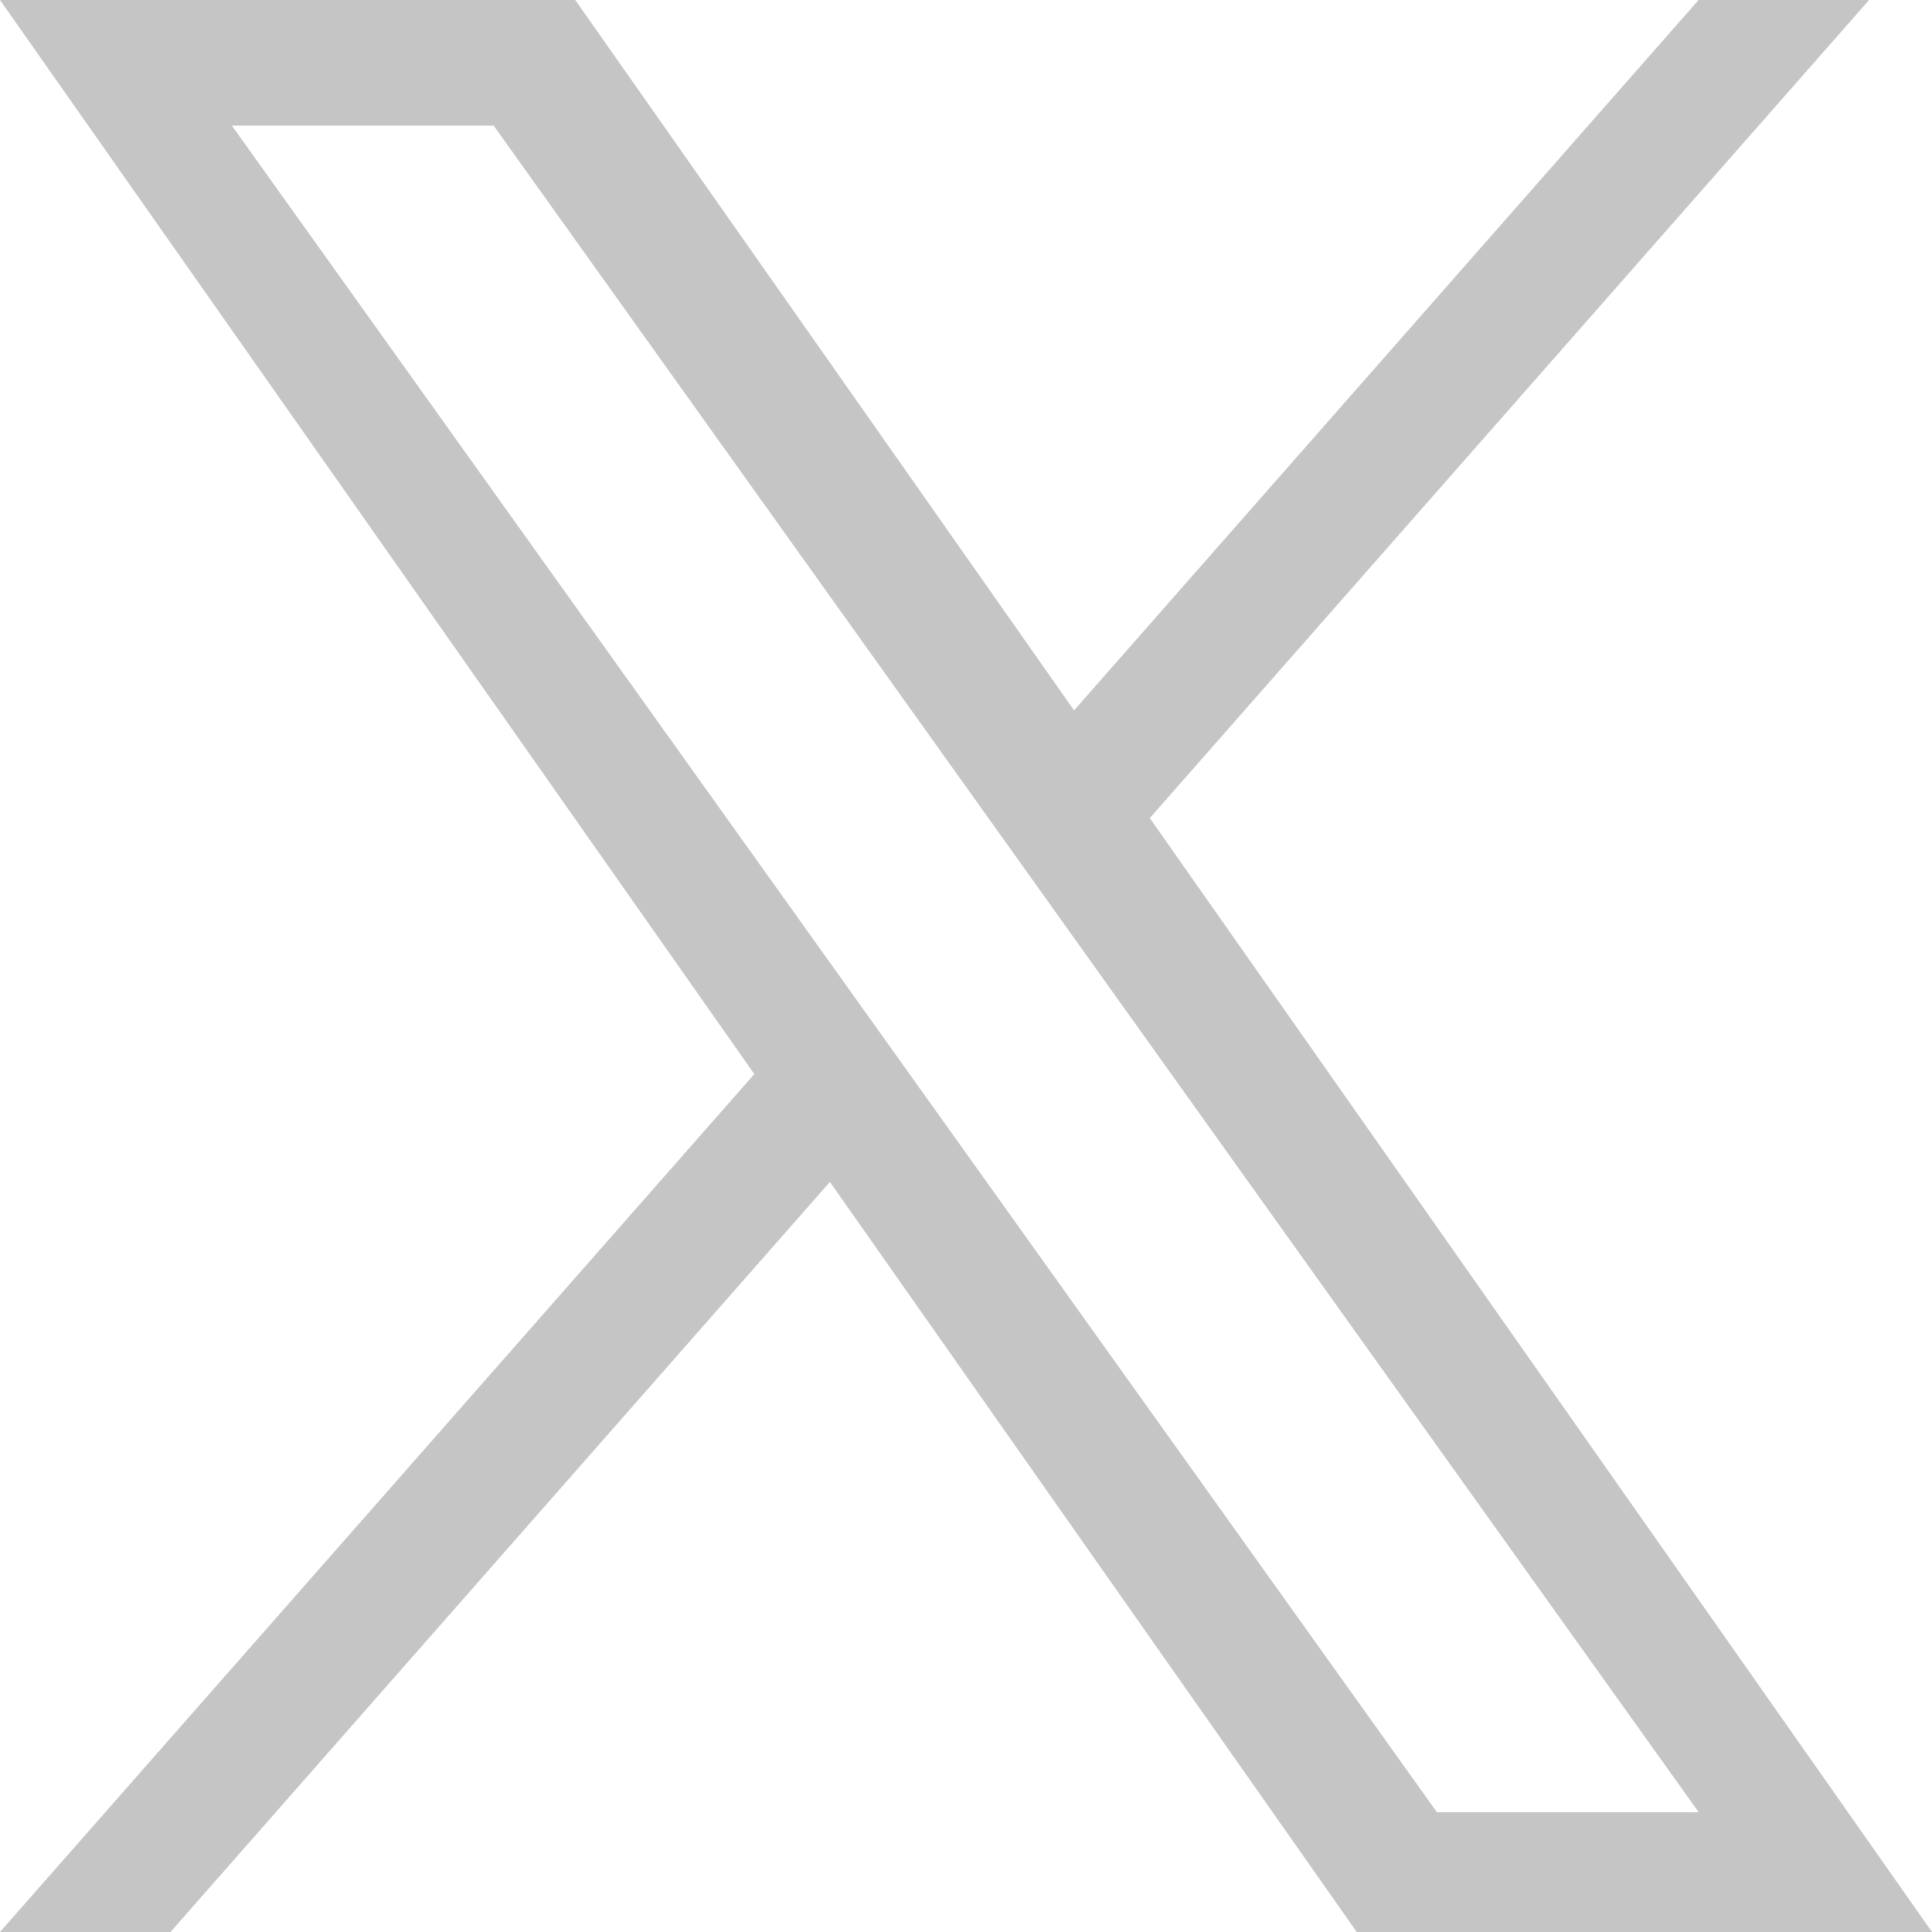
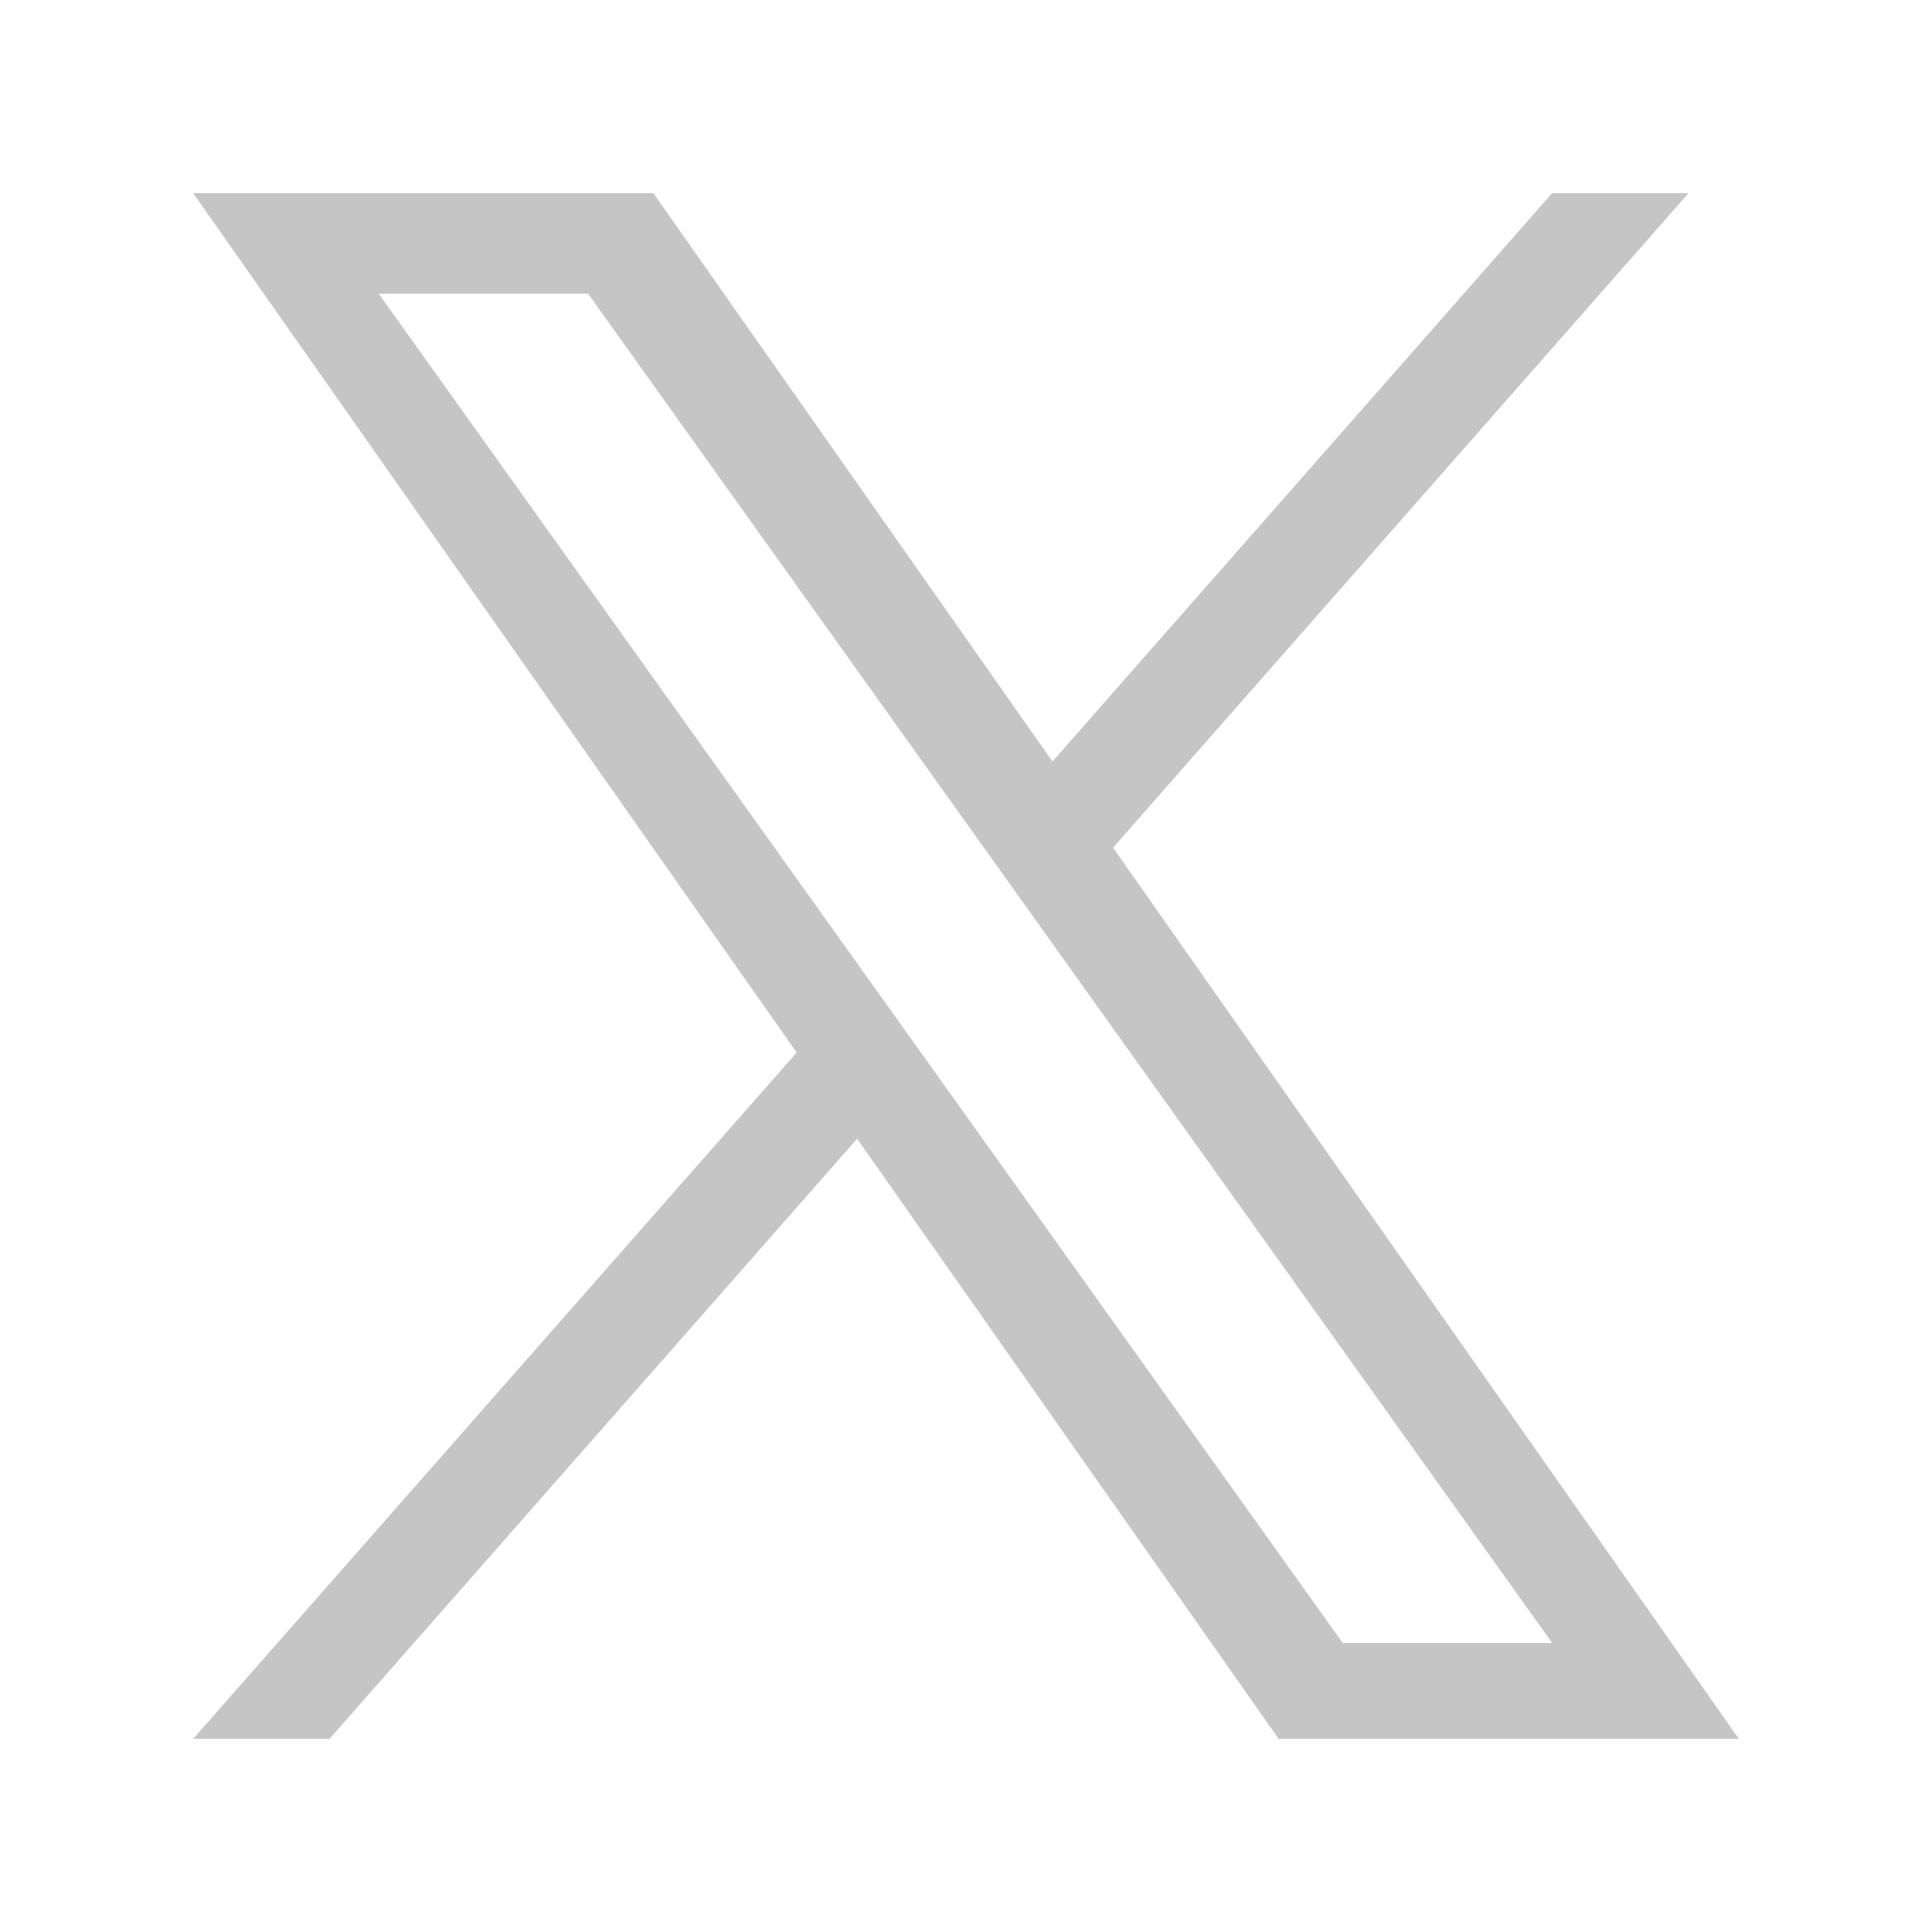
- <svg xmlns="http://www.w3.org/2000/svg" viewBox="0 0 16 16">
-   <path d="M9.522 6.775L15.479 0H14.067L8.895 5.883L4.764 0H0L6.247 8.895L0 16H1.412L6.873 9.788L11.236 16H16L9.522 6.775H9.522ZM7.589 8.974L6.956 8.088L1.92 1.04H4.088L8.152 6.728L8.785 7.614L14.068 15.008H11.9L7.589 8.974V8.974Z" fill="#c5c5c5" />
+ <svg xmlns="http://www.w3.org/2000/svg" viewBox="0 0 20 20" fill="none">
+   <path d="M11.522 8.775L17.479 2H16.067L10.895 7.883L6.764 2H2L8.247 10.896L2 18H3.412L8.873 11.788L13.236 18H18L11.522 8.775ZM9.589 10.974L8.956 10.088L3.92 3.04H6.088L10.152 8.728L10.785 9.614L16.068 17.008H13.9L9.589 10.974Z" fill="#C5C5C5" />
</svg>
